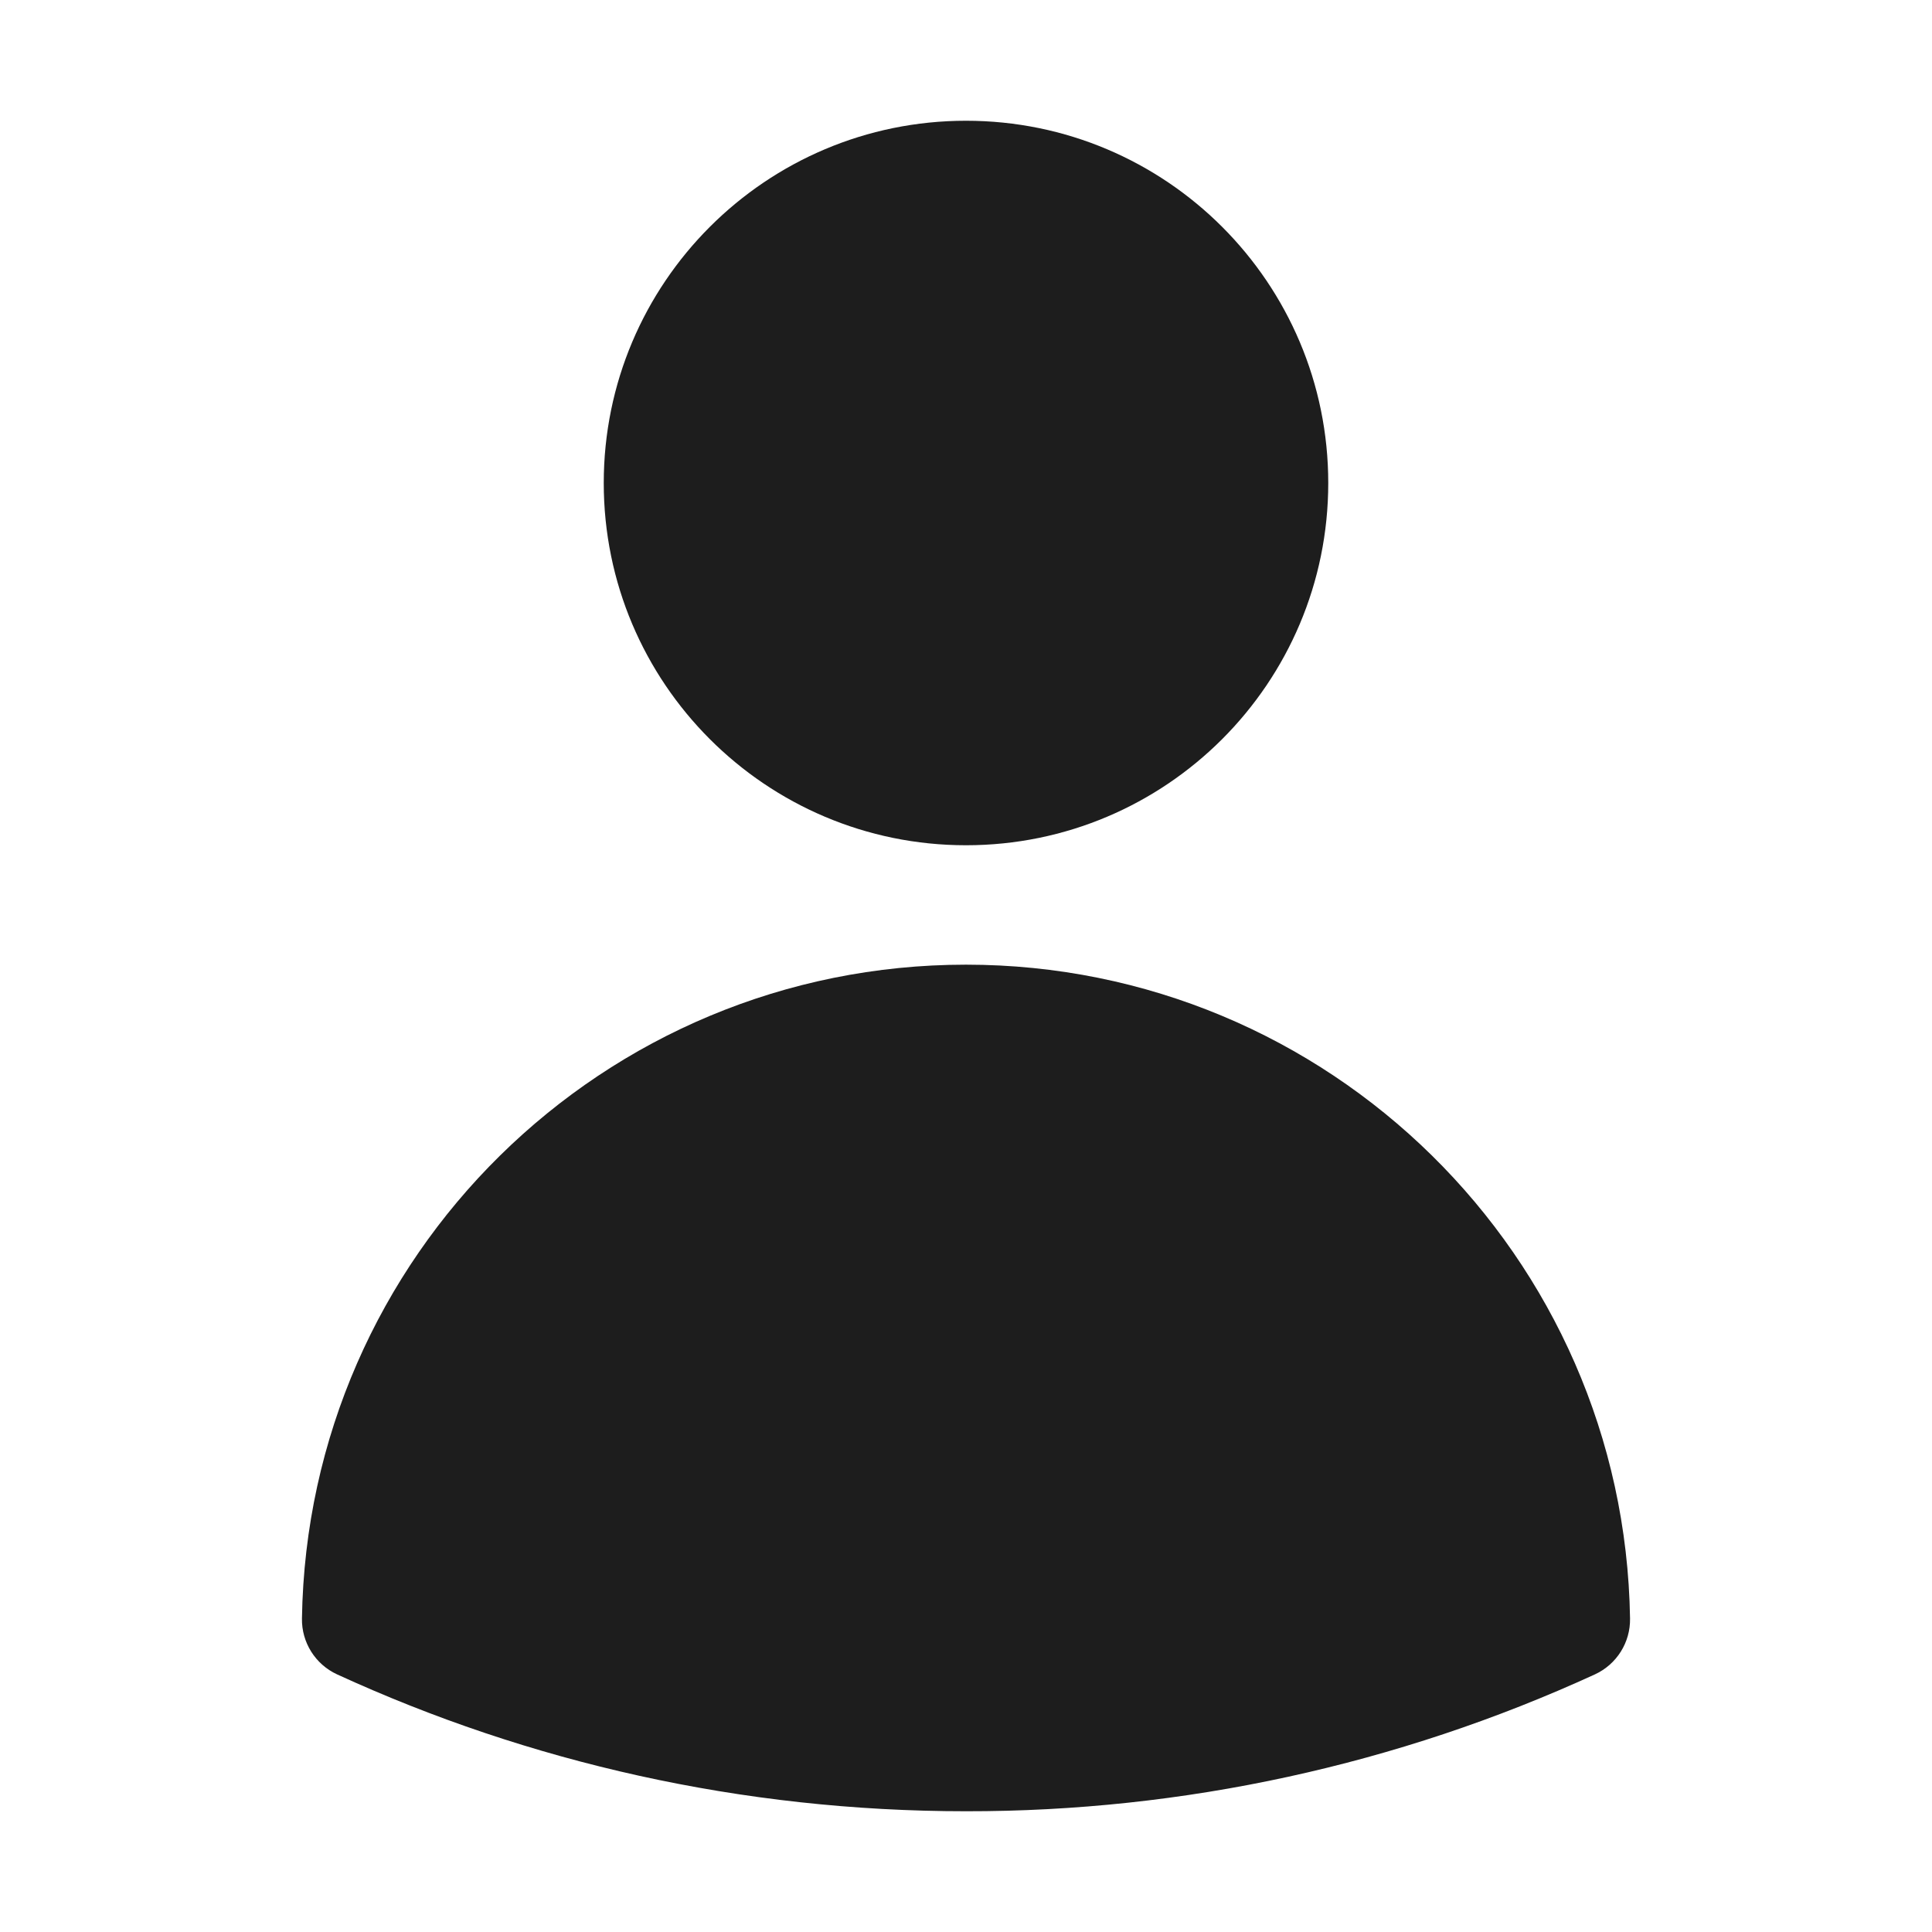
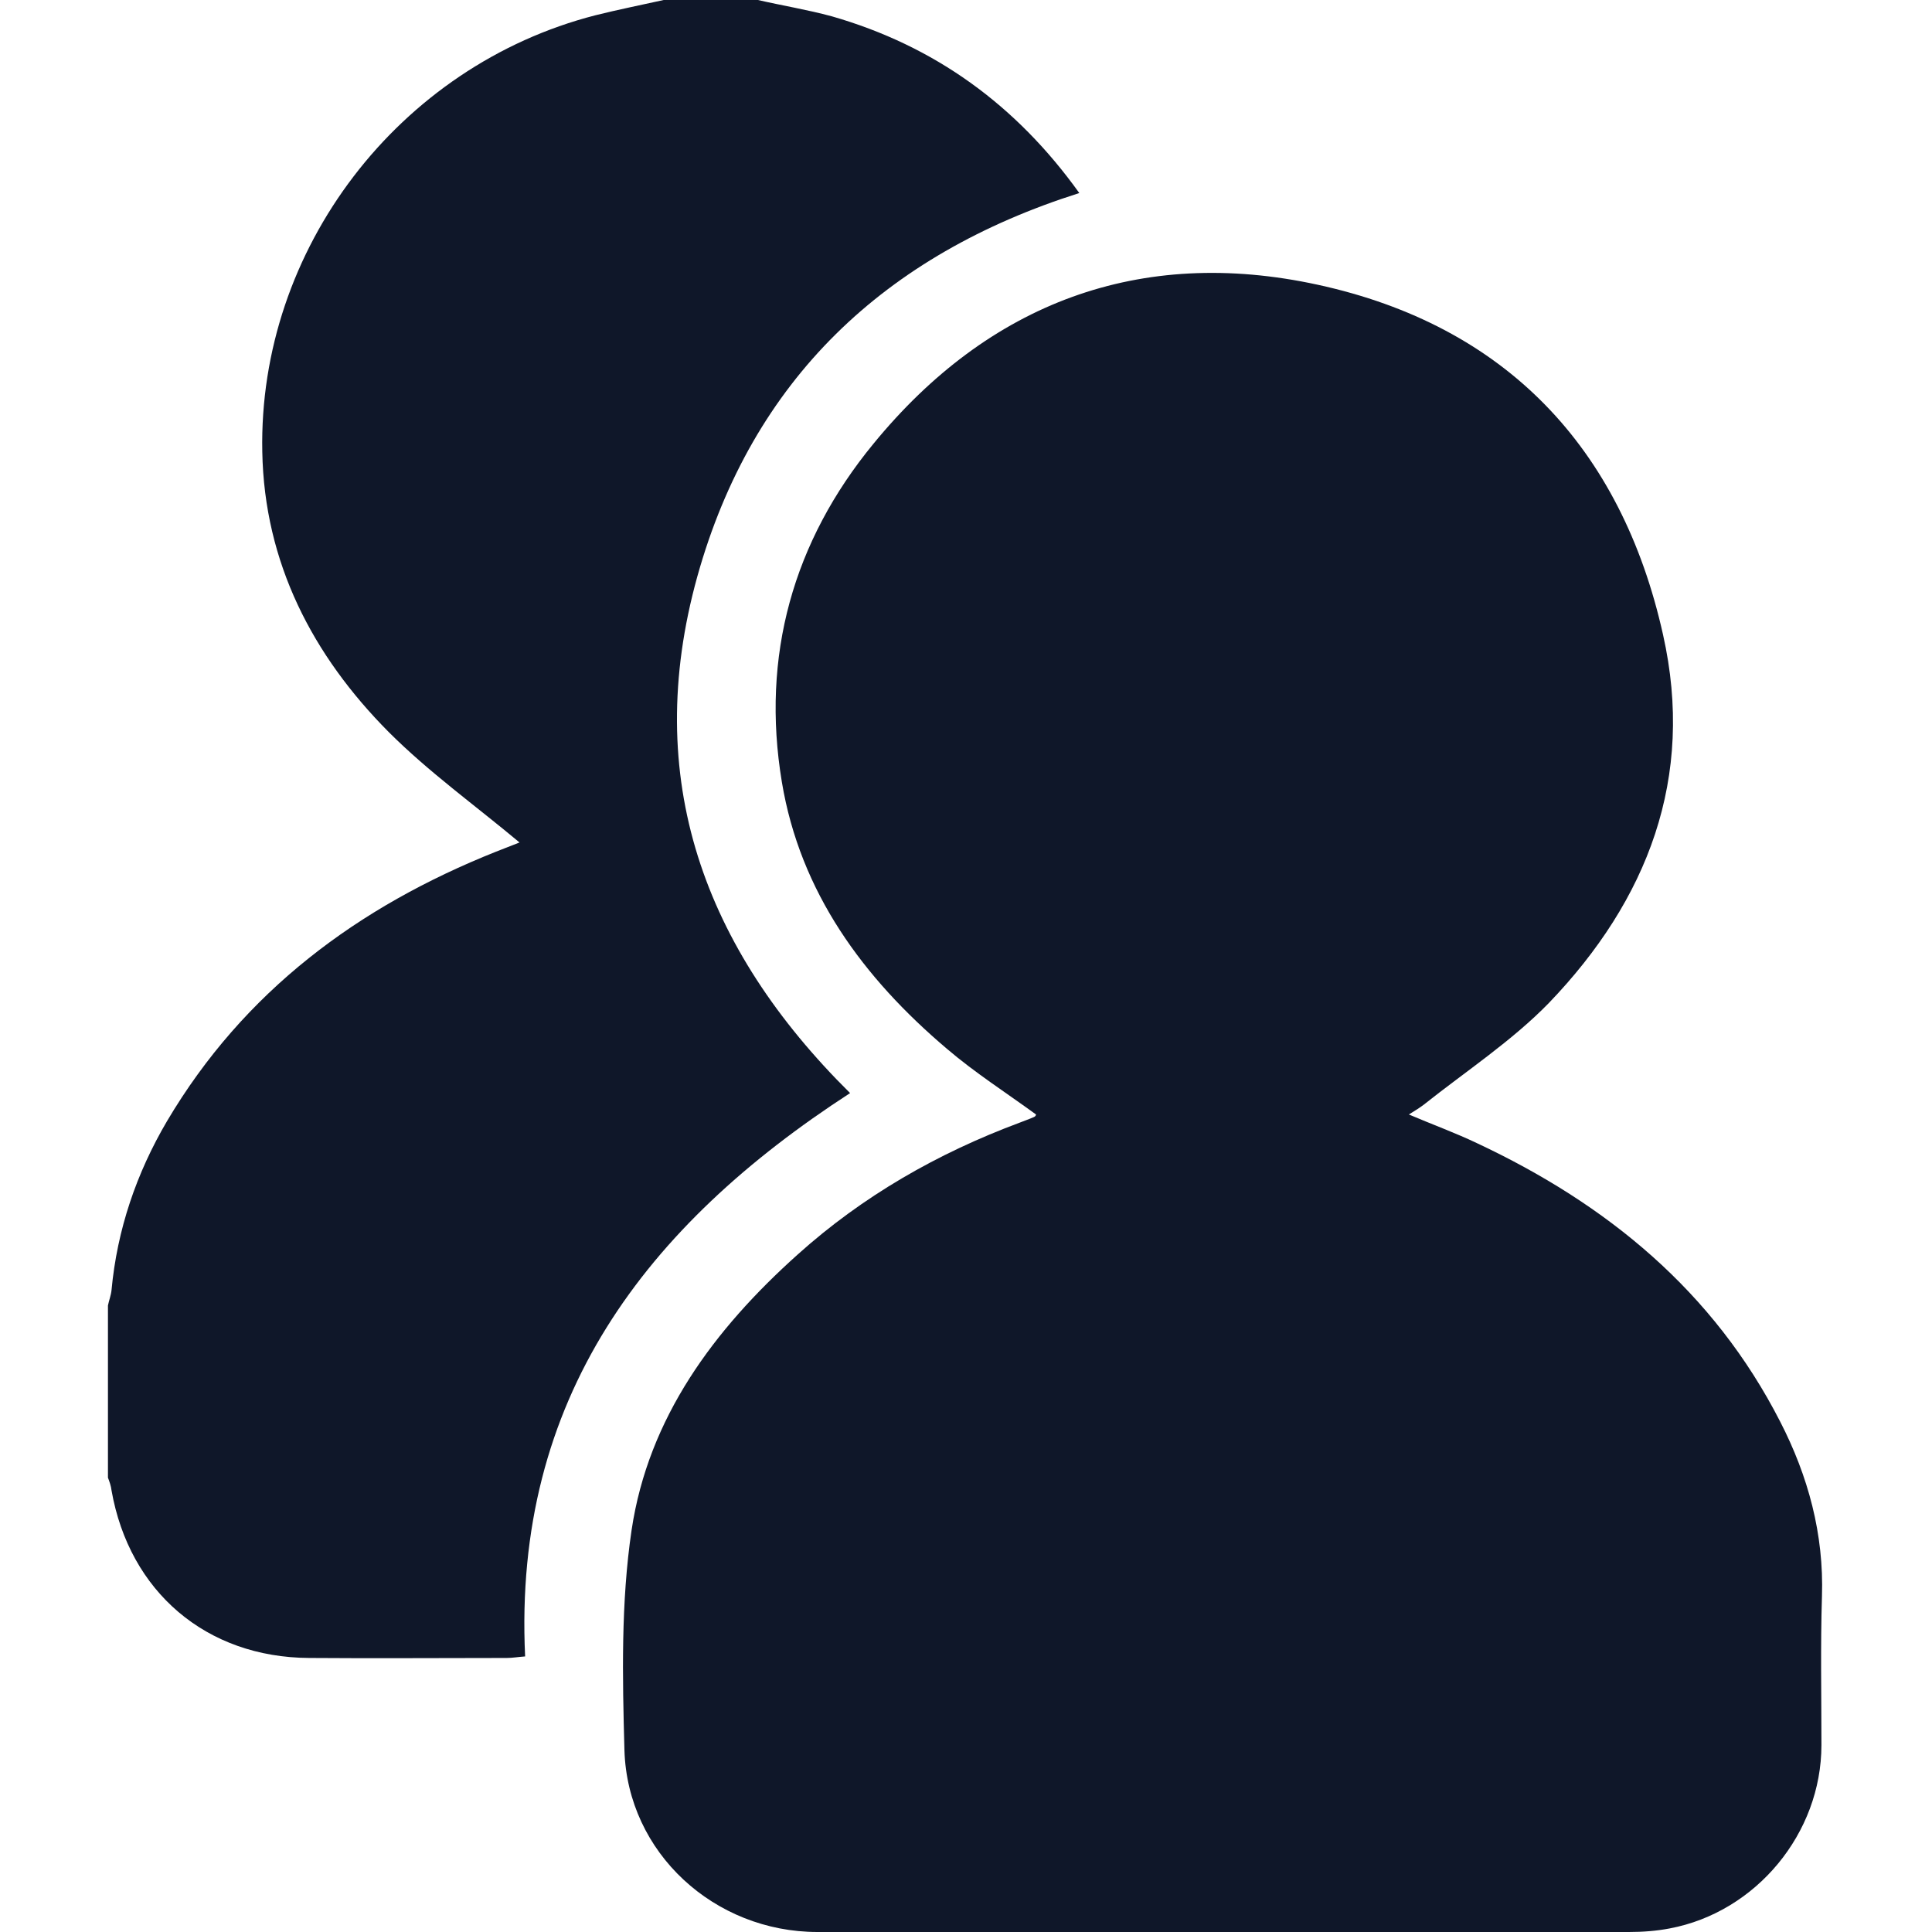
- <svg xmlns="http://www.w3.org/2000/svg" viewBox="0 0 24 24" fill="#1d1d1d" class="size-6">
-   <path fill-rule="evenodd" d="M7.5 6a4.5 4.5 0 1 1 9 0 4.5 4.5 0 0 1-9 0ZM3.751 20.105a8.25 8.25 0 0 1 16.498 0 .75.75 0 0 1-.437.695A18.683 18.683 0 0 1 12 22.5c-2.786 0-5.433-.608-7.812-1.7a.75.75 0 0 1-.437-.695Z" clip-rule="evenodd" />
+ <svg xmlns="http://www.w3.org/2000/svg" width="500" zoomAndPan="magnify" viewBox="0 0 375 375" height="500" preserveAspectRatio="xMidYMid meet" version="1.0">
+   <defs>
+     <clipPath id="d6bbb45b4f">
+       <path d="M 20.797 0 L 210 0 L 210 322 L 20.797 322 Z M 20.797 0 " clip-rule="nonzero" />
+     </clipPath>
+   </defs>
+   <g clip-path="url(#d6bbb45b4f)">
+     <path fill="#0f1729" d="M 147.109 0 C 151.852 1.086 156.699 1.879 161.445 3.164 C 181.414 8.898 197.234 20.367 209.492 37.469 C 171.727 49.434 146.02 73.656 135.344 111.918 C 124.469 151.066 136.629 184.09 165.004 212.168 C 125.355 237.871 99.555 271.488 101.926 321.512 C 100.543 321.613 99.453 321.809 98.367 321.809 C 85.613 321.809 72.859 321.91 60.008 321.809 C 40.035 321.711 25.105 308.957 21.645 289.281 C 21.547 288.395 21.25 287.602 20.953 286.812 L 20.953 253.395 C 21.152 252.406 21.547 251.418 21.645 250.43 C 22.734 238.664 26.492 227.688 32.422 217.605 C 47.352 192.395 69.496 175.98 96.289 165.305 C 98.07 164.613 99.852 163.922 100.84 163.523 C 92.336 156.406 83.238 149.883 75.43 142.07 C 60.699 127.242 51.305 109.246 50.91 87.695 C 50.121 48.344 77.406 12.754 115.57 2.965 C 119.918 1.879 124.367 0.988 128.816 0 Z M 147.109 0 " fill-opacity="1" fill-rule="nonzero" />
+   </g>
+   <path fill="#0f1729" d="M 201.09 216.32 C 195.254 212.066 189.227 208.211 183.789 203.566 C 167.574 189.824 155.312 173.215 151.754 151.762 C 147.699 127.34 153.93 105.094 169.551 86.113 C 191.895 58.824 221.258 47.754 255.762 55.266 C 292.145 63.176 314.688 86.805 322.793 123.188 C 329.023 150.969 319.828 174.695 300.648 194.668 C 293.43 202.082 284.531 207.914 276.324 214.441 C 275.535 215.035 274.746 215.527 273.457 216.32 C 278.105 218.297 282.457 219.879 286.609 221.855 C 311.918 233.719 332.582 250.625 345.531 275.938 C 350.969 286.516 354.035 297.785 353.641 309.848 C 353.344 319.438 353.539 329.027 353.539 338.715 C 353.539 355.82 340.887 371.145 324.078 374.309 C 321.508 374.801 318.84 375 316.168 375 L 158.676 375 C 138.703 375 121.797 359.676 121.203 339.703 C 120.809 325.469 120.512 311.035 122.59 296.996 C 125.852 275.145 138.605 258.043 154.82 243.508 C 167.473 232.137 182.008 223.832 197.926 217.902 C 198.914 217.508 199.805 217.211 200.691 216.812 C 200.988 216.715 201.09 216.418 201.09 216.32 Z M 201.09 216.32 " fill-opacity="1" fill-rule="nonzero" />
</svg>
